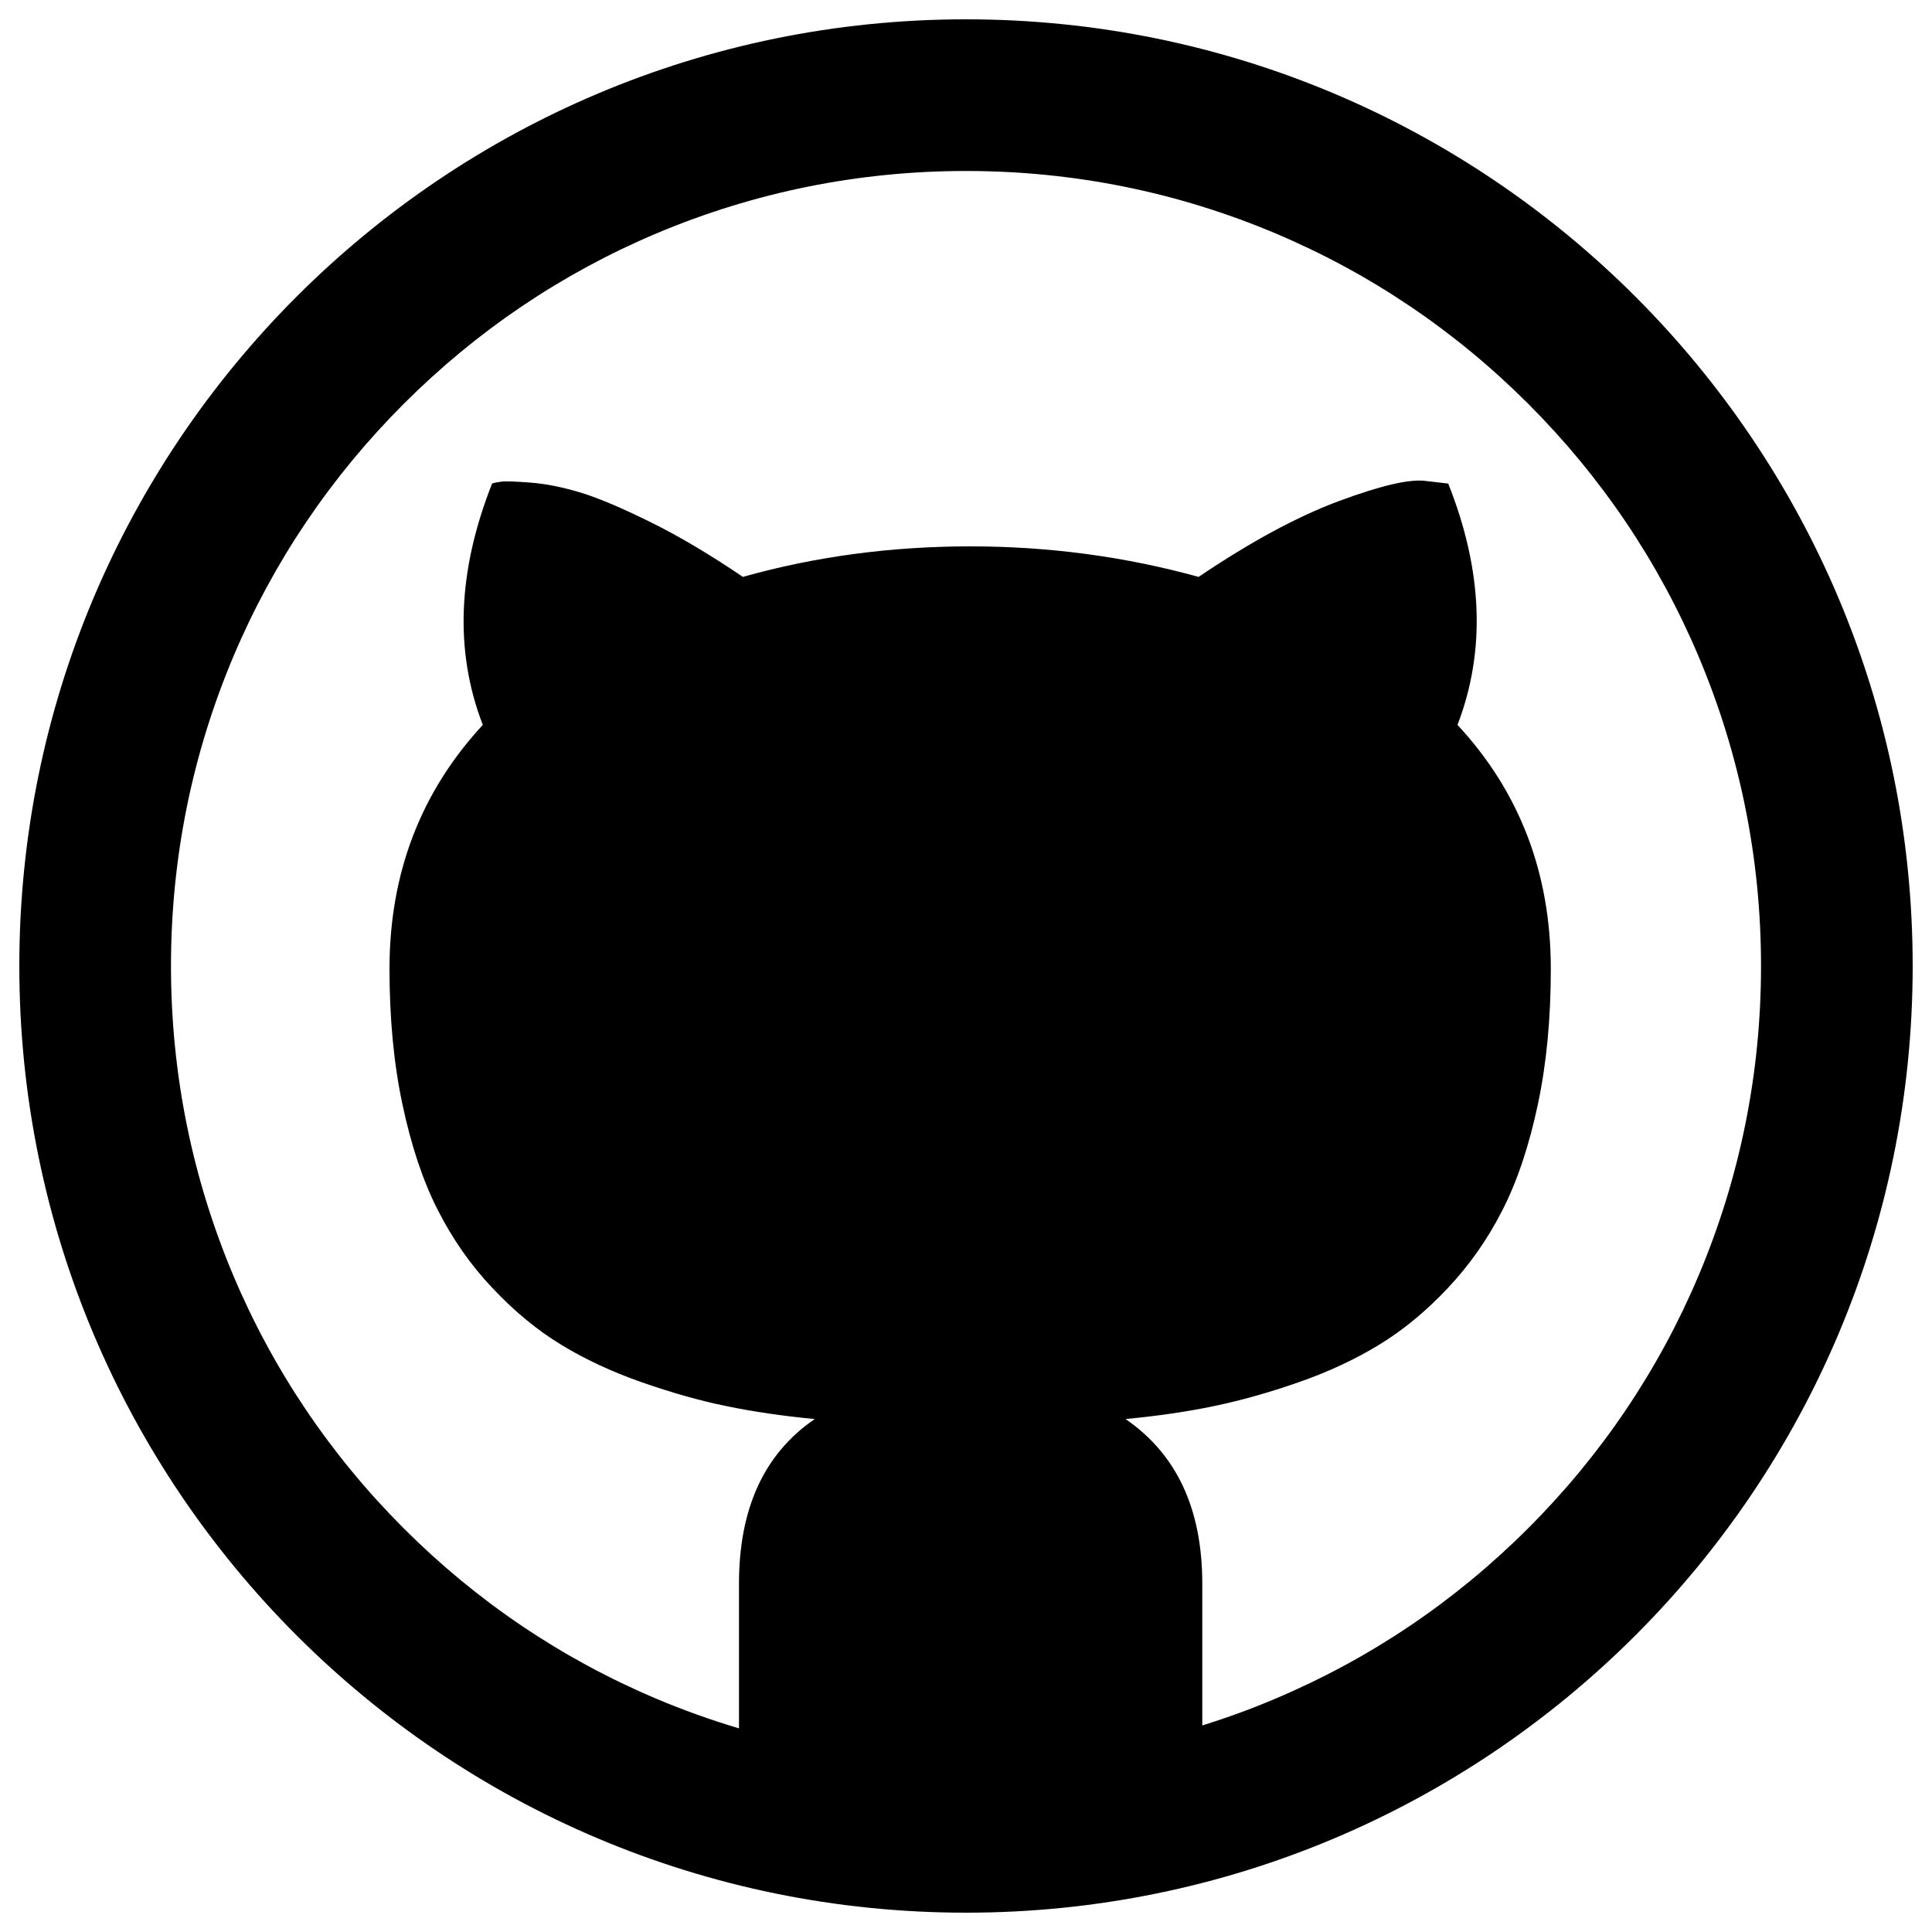
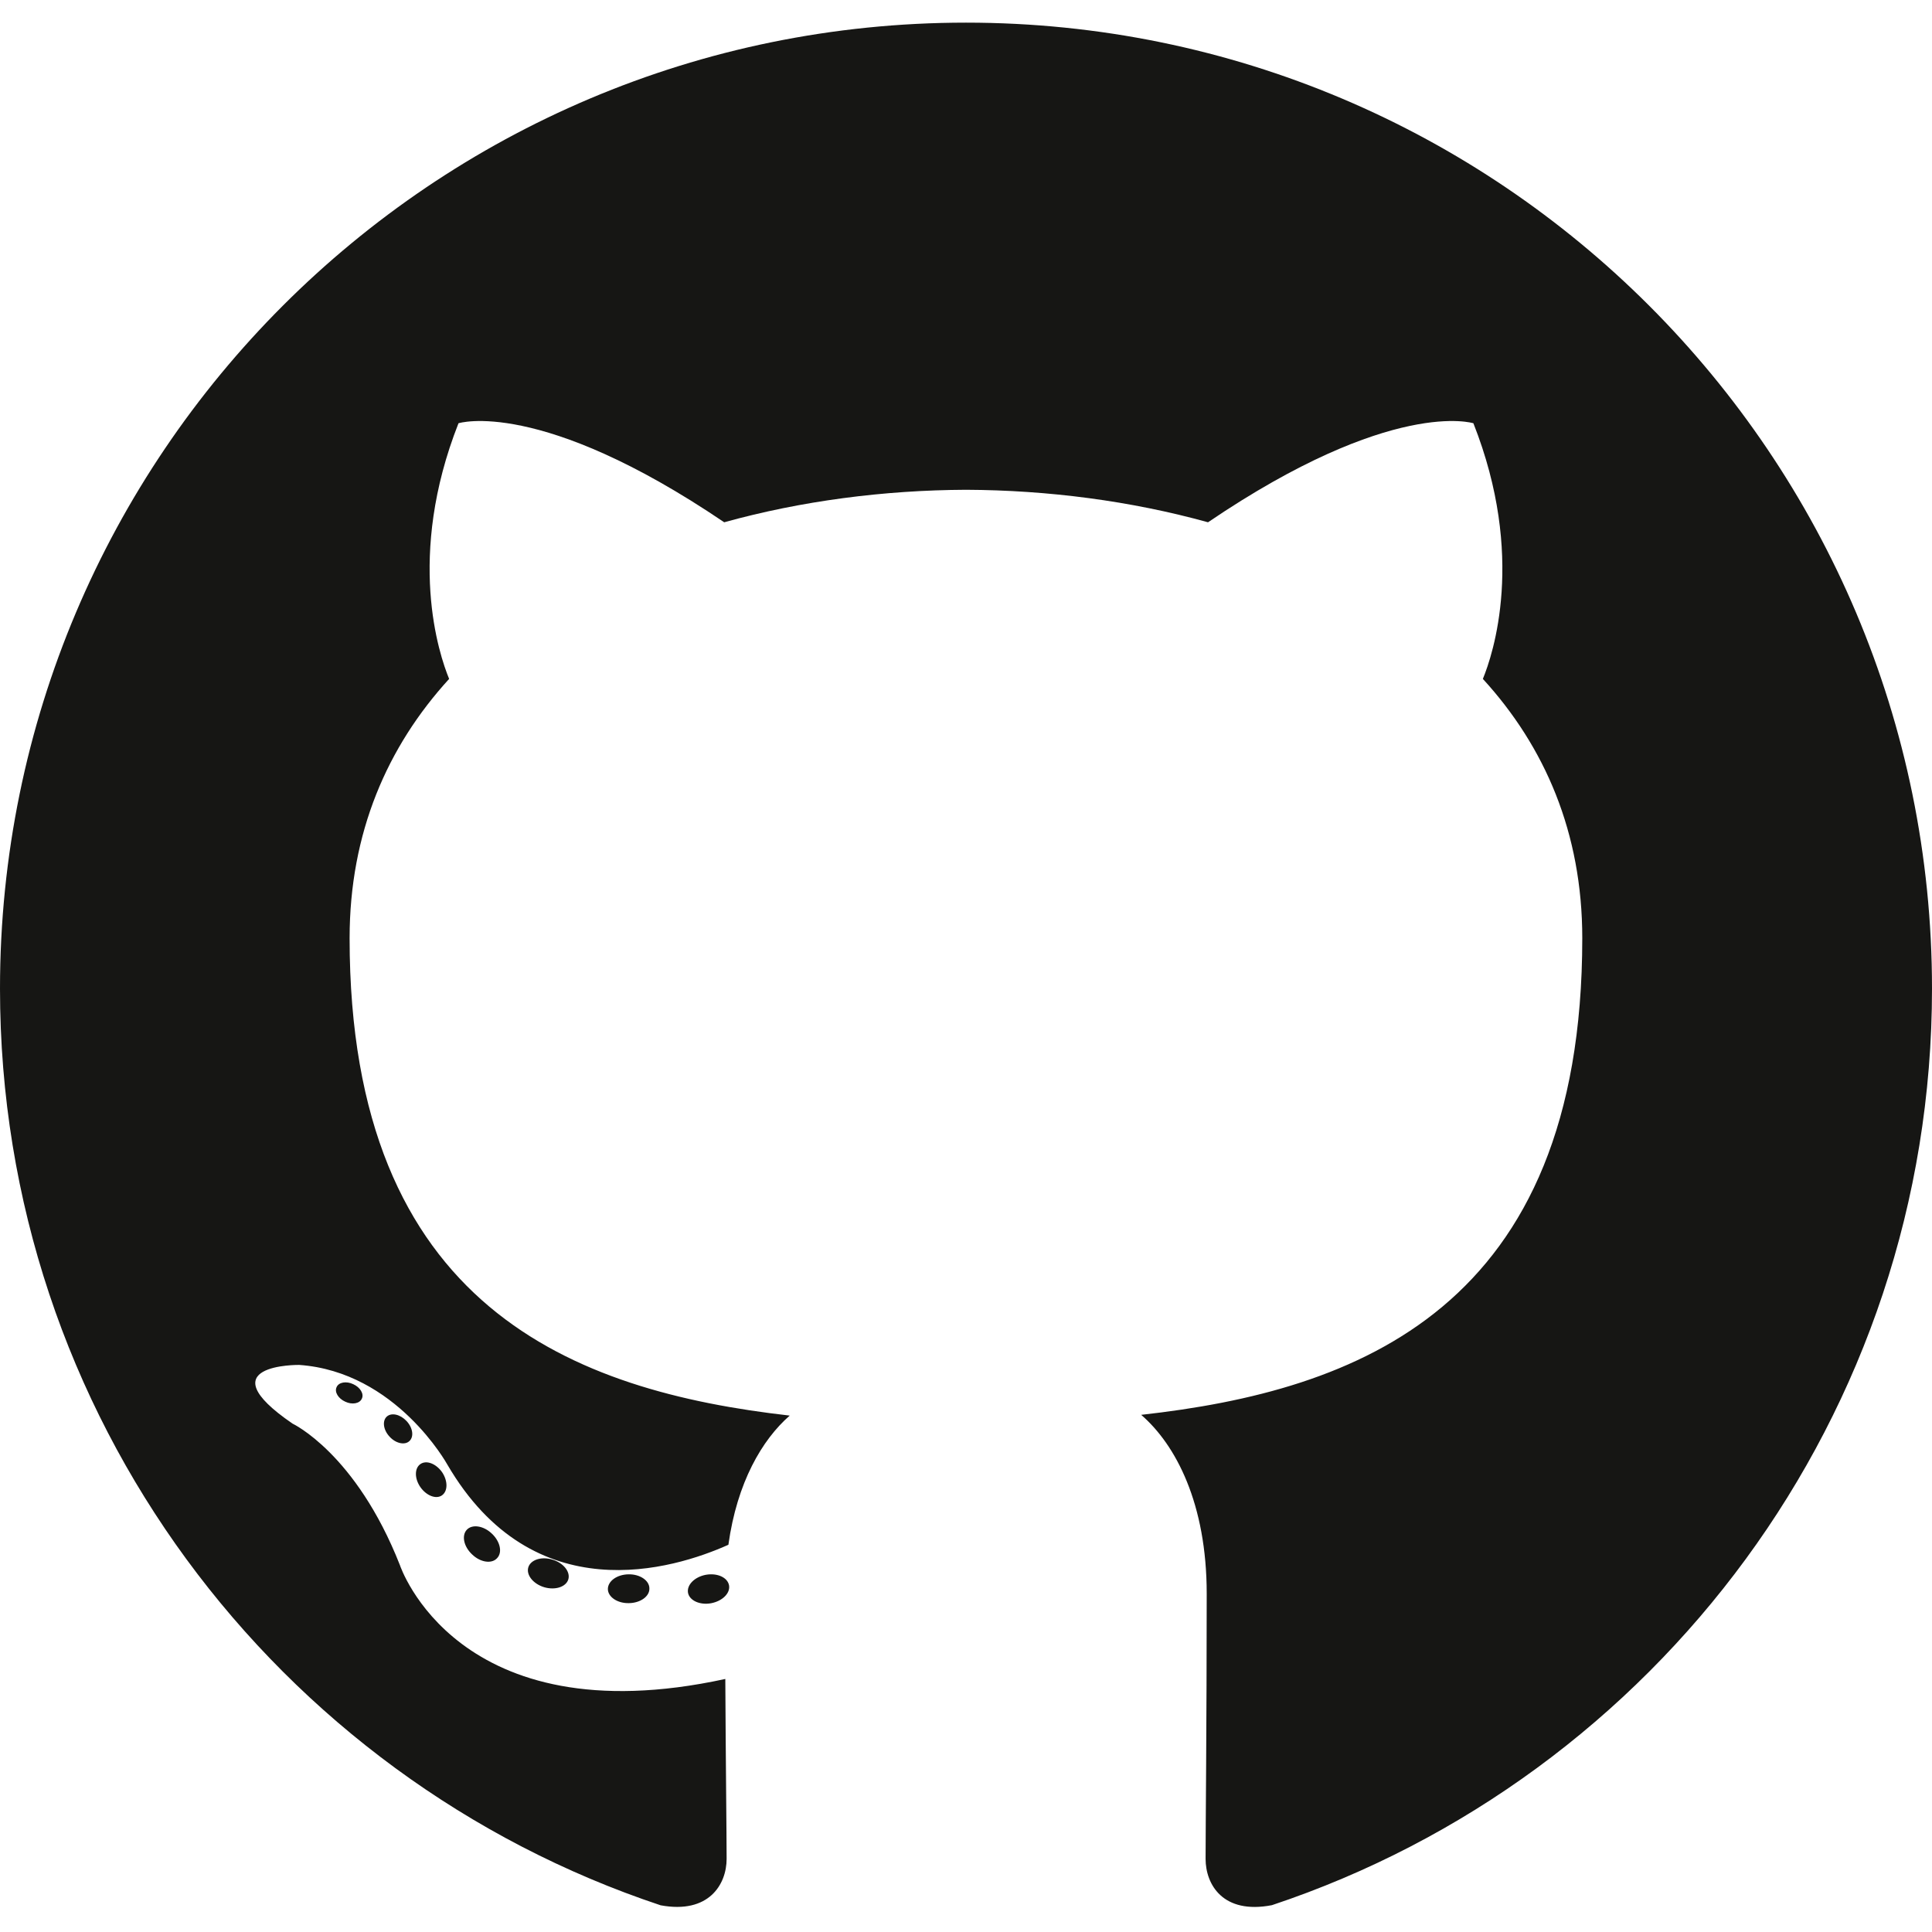
- <svg xmlns="http://www.w3.org/2000/svg" version="1.1" x="0px" y="0px" viewBox="0 0 1000 1000" enable-background="new 0 0 1000 1000" xml:space="preserve">
+ <svg xmlns="http://www.w3.org/2000/svg" width="800px" height="800px" viewBox="0 -3 256 256" version="1.1" preserveAspectRatio="xMidYMid">
  <g>
-     <path d="M500,10C229.4,10,10,229.4,10,500s219.4,490,490,490s490-219.4,490-490S770.6,10,500,10z M791,791c-37.8,37.8-81.8,67.5-130.8,88.2c-12.4,5.3-25.1,9.9-37.9,13.9v-73.4c0-38.6-13.2-67-39.7-85.2c16.6-1.6,31.8-3.8,45.7-6.7c13.9-2.9,28.6-7,44-12.4c15.5-5.4,29.3-11.9,41.6-19.4c12.3-7.5,24.1-17.2,35.4-29.2c11.3-12,20.8-25.5,28.5-40.7c7.7-15.2,13.7-33.3,18.2-54.5s6.7-44.6,6.7-70.1c0-49.5-16.1-91.6-48.3-126.3c14.7-38.3,13.1-79.9-4.8-124.9l-12-1.4c-8.3-1-23.2,2.5-44.7,10.5c-21.5,8-45.7,21.1-72.5,39.2c-38-10.5-77.4-15.8-118.2-15.8c-41.2,0-80.4,5.3-117.7,15.8c-16.9-11.5-32.9-21-48.1-28.5s-27.3-12.6-36.4-15.3s-17.5-4.4-25.4-5s-12.8-0.8-15.1-0.5c-2.2,0.3-3.8,0.6-4.8,1c-17.9,45.3-19.5,86.9-4.8,124.9c-32.2,34.8-48.3,76.9-48.3,126.3c0,25.5,2.2,48.9,6.7,70.1c4.5,21.2,10.5,39.4,18.2,54.5c7.7,15.2,17.1,28.7,28.5,40.7c11.3,12,23.1,21.7,35.4,29.2c12.3,7.5,26.2,14,41.6,19.4c15.5,5.4,30.1,9.6,44,12.4c13.9,2.9,29.1,5.1,45.7,6.7c-26.2,17.9-39.2,46.3-39.2,85.2v74.9c-14.4-4.3-28.7-9.4-42.7-15.3c-49-20.7-93-50.4-130.8-88.2c-37.8-37.8-67.5-81.8-88.2-130.8C99.4,609.5,88.5,555.6,88.5,500c0-55.6,10.9-109.5,32.3-160.2c20.7-49,50.4-93,88.2-130.8c37.8-37.8,81.8-67.5,130.8-88.2C390.6,99.4,444.5,88.5,500,88.5c55.6,0,109.5,10.9,160.2,32.3c49,20.7,93,50.4,130.8,88.2s67.5,81.8,88.2,130.8c21.4,50.7,32.3,104.6,32.3,160.2c0,55.6-10.9,109.5-32.3,160.2C858.5,709.2,828.8,753.2,791,791L791,791z" />
+     <path d="M128.001,0 C57.317,0 0,57.307 0,128.001 C0,184.555 36.676,232.536 87.535,249.461 C93.932,250.646 96.281,246.684 96.281,243.303 C96.281,240.251 96.162,230.168 96.107,219.472 C60.497,227.215 52.983,204.37 52.983,204.37 C47.16,189.575 38.77,185.641 38.77,185.641 C27.157,177.696 39.646,177.859 39.646,177.859 C52.499,178.762 59.267,191.05 59.267,191.05 C70.684,210.618 89.212,204.961 96.516,201.69 C97.665,193.418 100.982,187.771 104.643,184.574 C76.212,181.338 46.325,170.362 46.325,121.316 C46.325,107.341 51.325,95.922 59.513,86.958 C58.184,83.734 53.803,70.716 60.753,53.084 C60.753,53.084 71.502,49.644 95.963,66.205 C106.173,63.369 117.123,61.947 128.001,61.898 C138.879,61.947 149.838,63.369 160.067,66.205 C184.498,49.644 195.232,53.084 195.232,53.084 C202.199,70.716 197.816,83.734 196.487,86.958 C204.694,95.922 209.66,107.341 209.66,121.316 C209.66,170.479 179.716,181.304 151.213,184.473 C155.804,188.445 159.895,196.235 159.895,208.177 C159.895,225.303 159.747,239.087 159.747,243.303 C159.747,246.71 162.051,250.701 168.539,249.444 C219.37,232.5 256,184.536 256,128.001 C256,57.307 198.691,0 128.001,0 Z M47.941,182.34 C47.659,182.976 46.658,183.167 45.747,182.73 C44.818,182.313 44.297,181.446 44.598,180.808 C44.873,180.153 45.876,179.97 46.802,180.409 C47.733,180.827 48.263,181.702 47.941,182.34 Z M54.237,187.958 C53.626,188.524 52.433,188.261 51.623,187.367 C50.786,186.475 50.629,185.281 51.248,184.707 C51.878,184.141 53.035,184.406 53.874,185.298 C54.712,186.201 54.875,187.386 54.237,187.958 Z M58.556,195.146 C57.772,195.691 56.49,195.18 55.697,194.042 C54.913,192.904 54.913,191.539 55.714,190.992 C56.509,190.445 57.772,190.937 58.575,192.067 C59.357,193.224 59.357,194.589 58.556,195.146 Z M65.861,203.471 C65.16,204.245 63.665,204.037 62.572,202.982 C61.452,201.949 61.141,200.485 61.845,199.711 C62.555,198.935 64.058,199.153 65.16,200.201 C66.27,201.231 66.61,202.706 65.861,203.471 Z M75.303,206.282 C74.993,207.284 73.554,207.74 72.104,207.314 C70.656,206.875 69.709,205.701 70.001,204.688 C70.302,203.679 71.748,203.204 73.208,203.66 C74.654,204.096 75.604,205.262 75.303,206.282 Z M86.047,207.474 C86.083,208.529 84.854,209.405 83.332,209.424 C81.801,209.458 80.563,208.603 80.546,207.565 C80.546,206.499 81.748,205.632 83.279,205.606 C84.801,205.577 86.047,206.424 86.047,207.474 Z M96.602,207.069 C96.784,208.099 95.727,209.157 94.215,209.439 C92.73,209.71 91.354,209.074 91.165,208.053 C90.981,206.997 92.058,205.939 93.541,205.666 C95.055,205.403 96.409,206.022 96.602,207.069 Z" fill="#161614">
+ 
+ </path>
  </g>
</svg>
